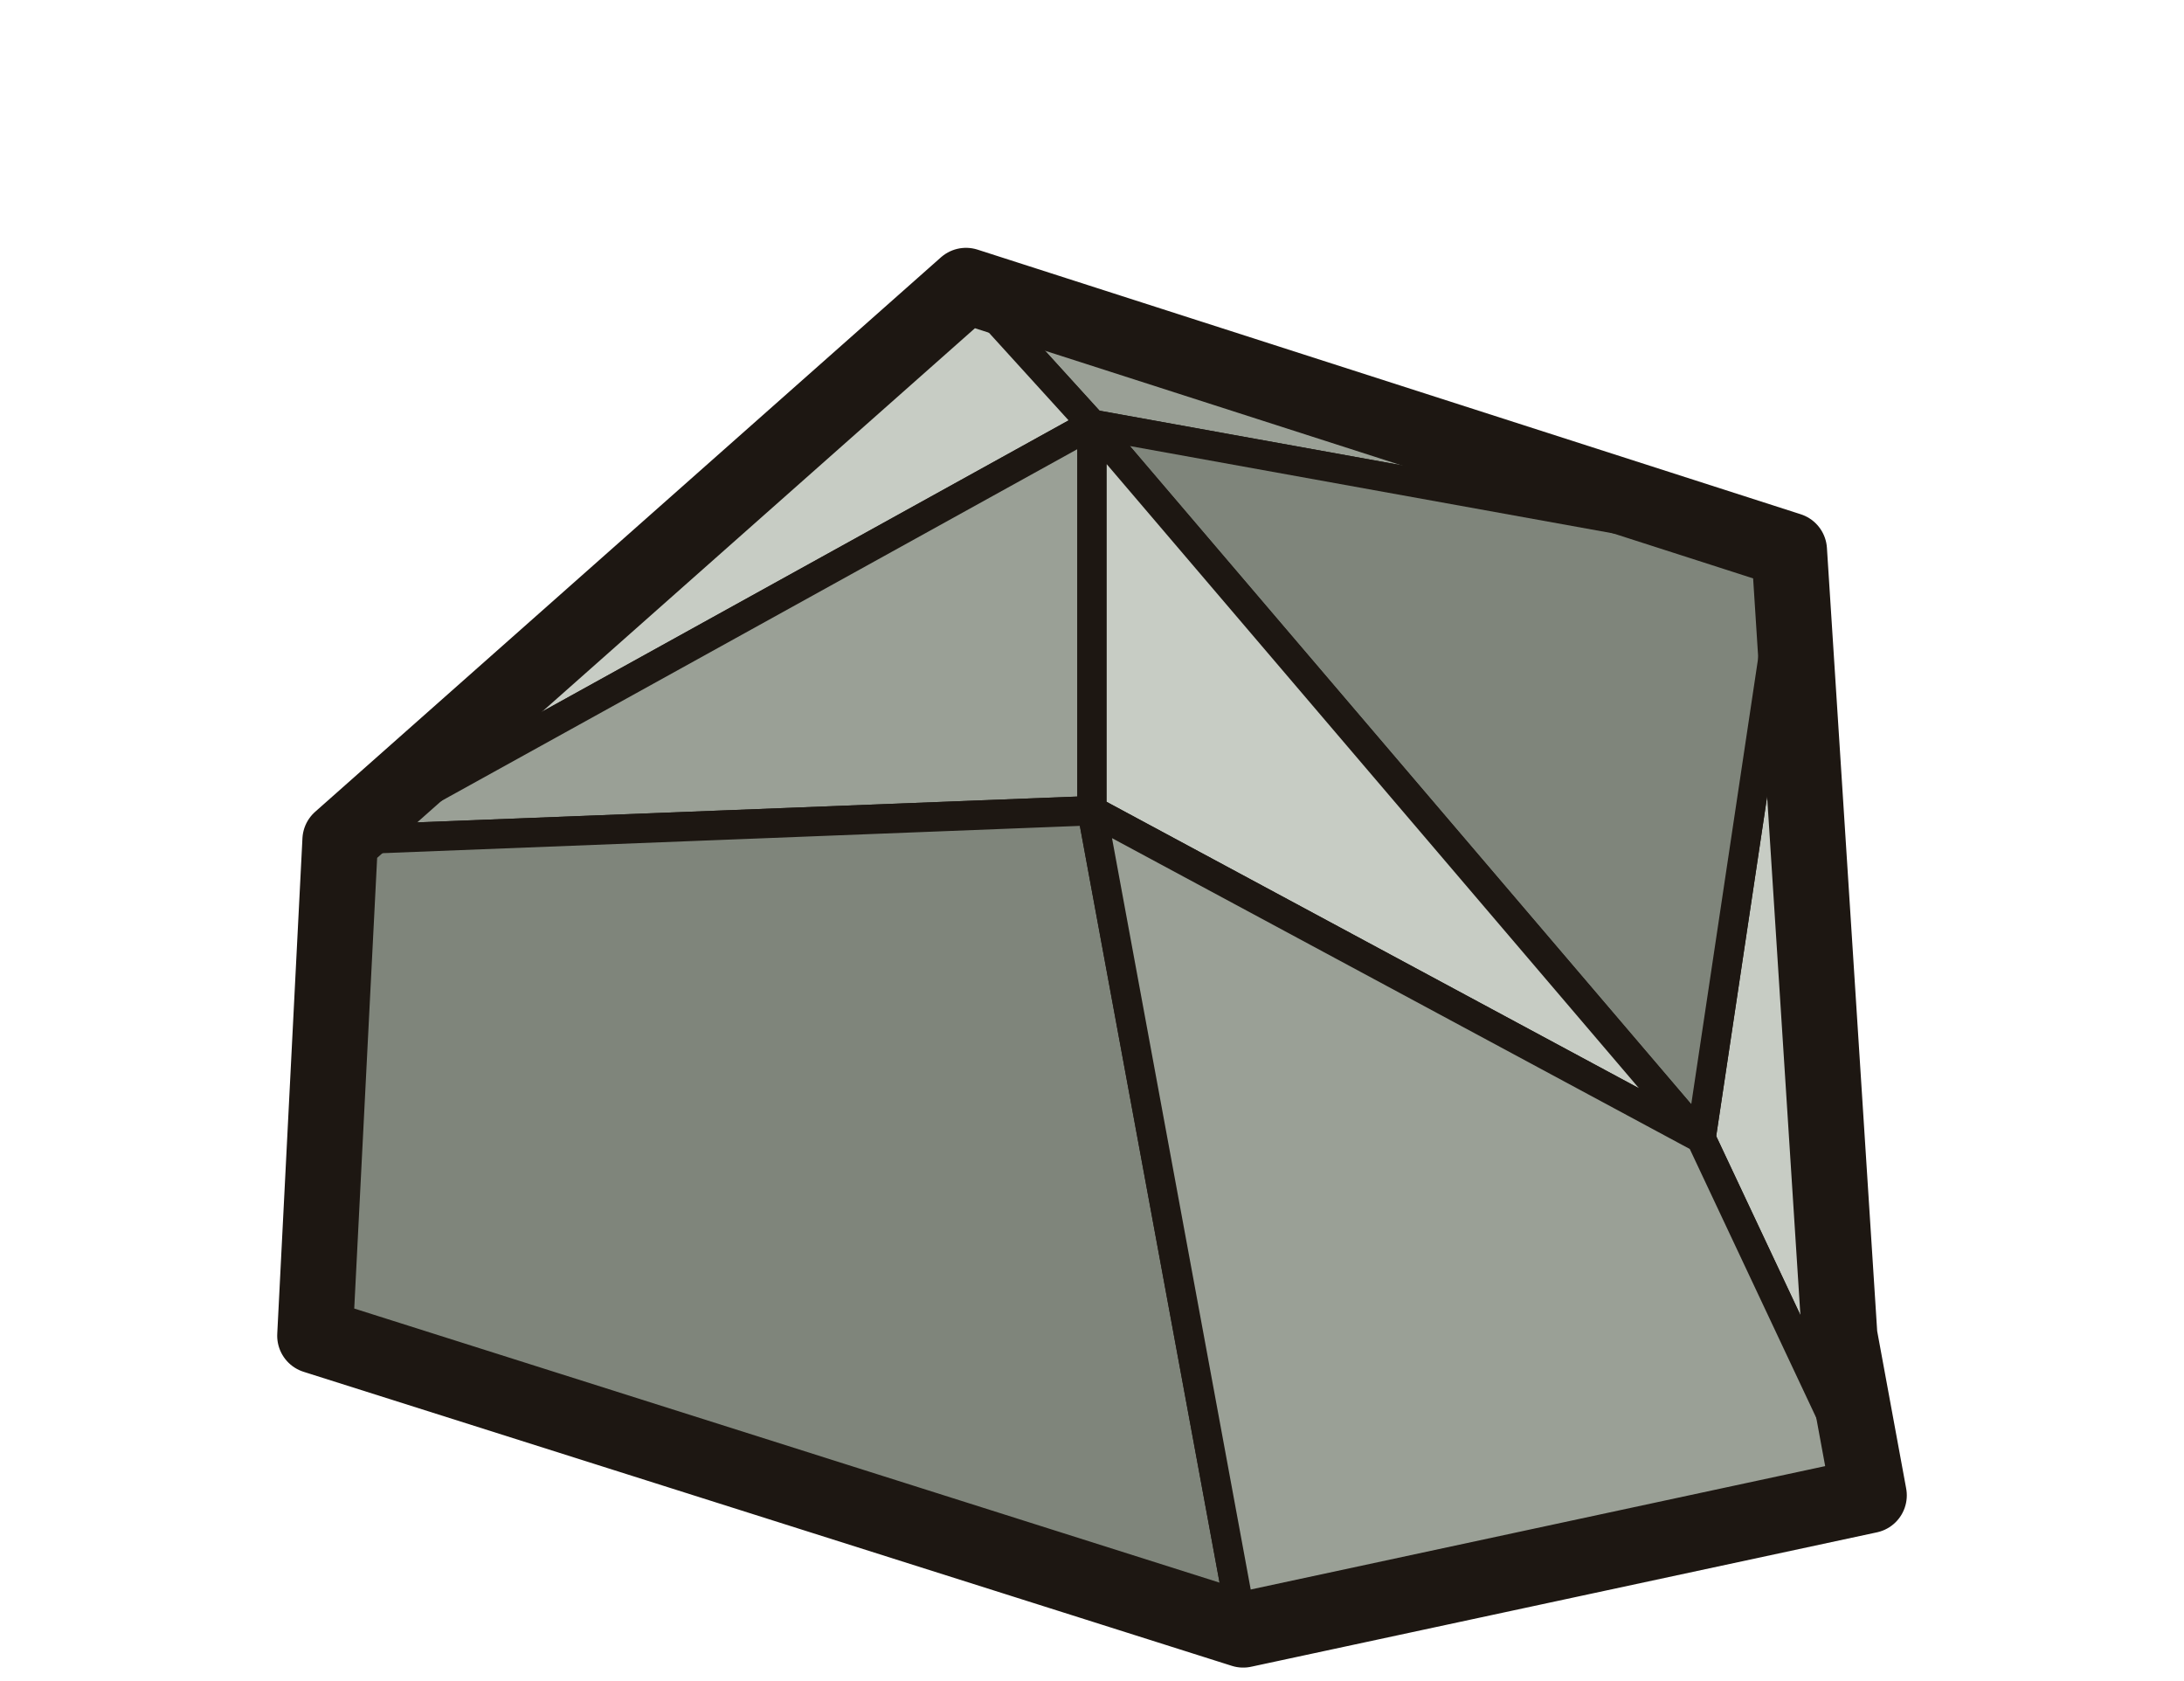
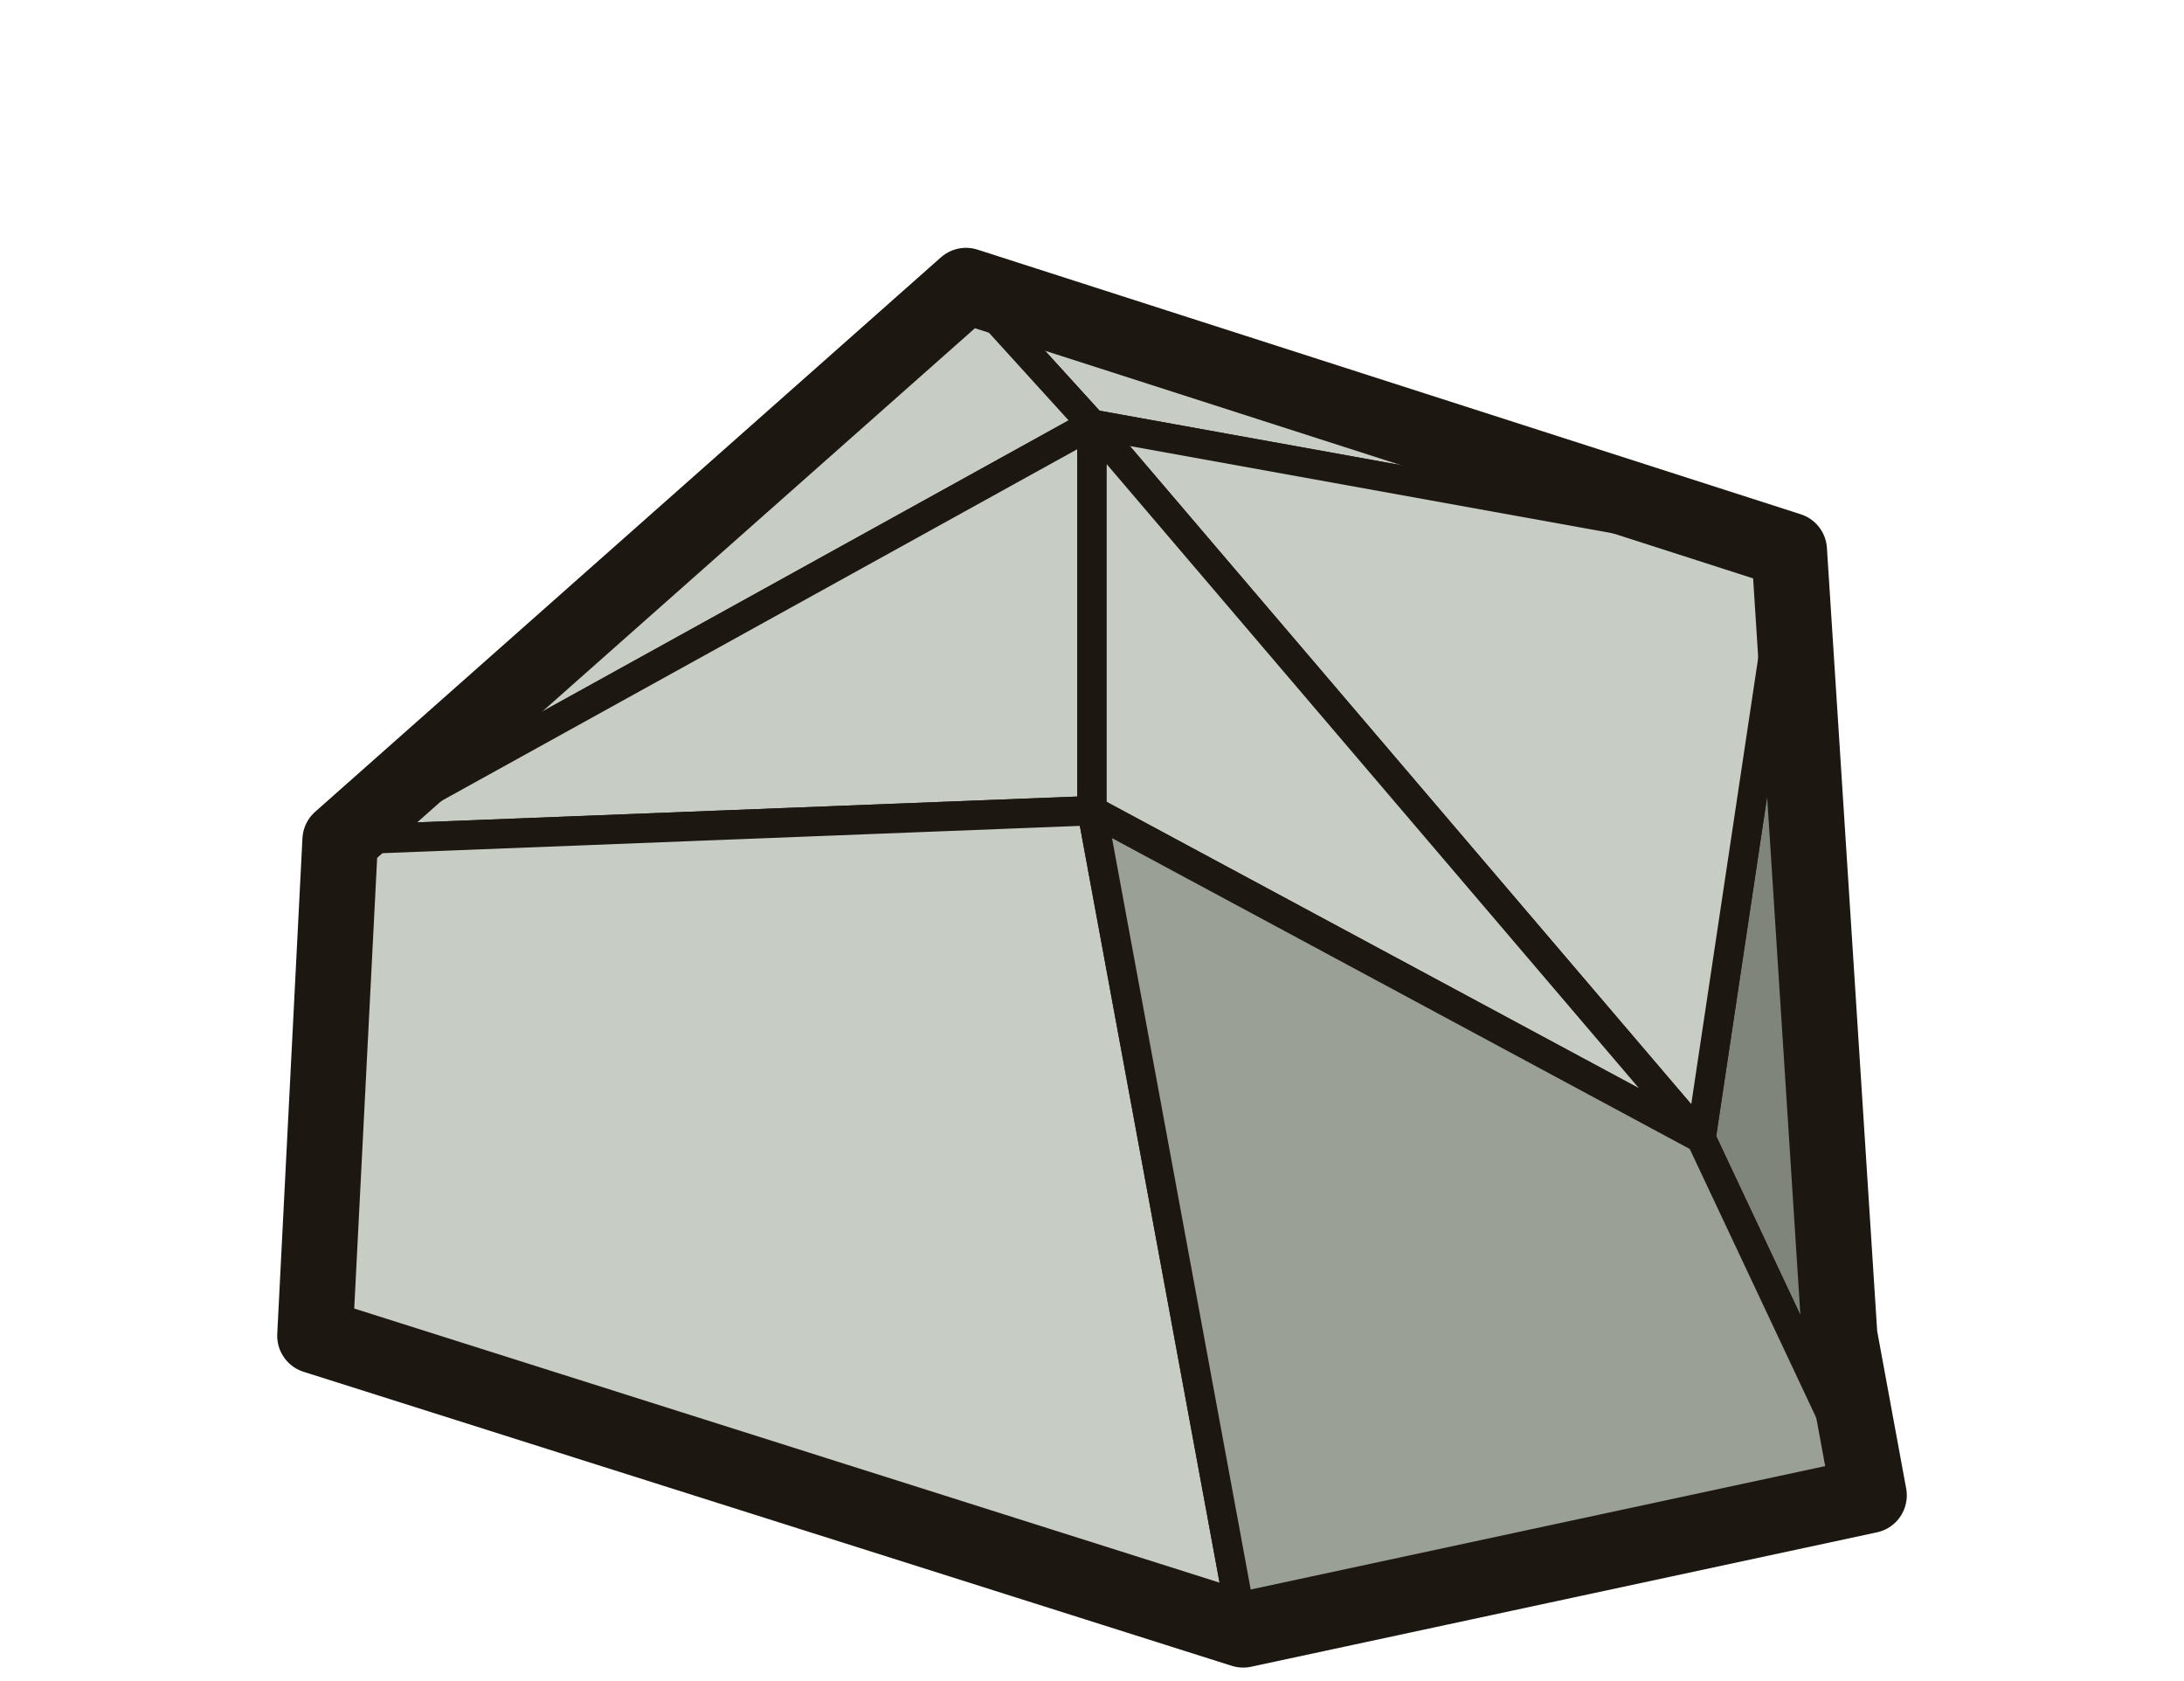
<svg xmlns="http://www.w3.org/2000/svg" width="52" height="40" viewBox="0 0 52 40">
  <g stroke-linejoin="round" stroke-linecap="round">
-     <path d="M26.0,10.1L42.6,13.1L23.0,6.8Z" fill="#9aa096" stroke="#1d1712" stroke-width=".7" />
+     <path d="M26.0,10.1L42.6,13.1L23.0,6.8Z" fill="#c7ccc4" stroke="#1d1712" stroke-width=".7" />
    <path d="M26.0,10.1L23.0,6.8L8.1,20.0Z" fill="#c7ccc4" stroke="#1d1712" stroke-width=".7" />
-     <path d="M42.6,13.1L40.5,27.1L44.5,35.6L43.8,31.8Z" fill="#c7ccc4" stroke="#1d1712" stroke-width=".7" />
-     <path d="M26.0,10.1L40.5,27.1L42.6,13.1Z" fill="#7f857b" stroke="#1d1712" stroke-width=".7" />
-     <path d="M26.0,10.1L8.1,20.0L26.0,19.3Z" fill="#9aa096" stroke="#1d1712" stroke-width=".7" />
-     <path d="M26.0,19.3L8.1,20.0L7.5,31.8L29.6,38.8Z" fill="#7f857b" stroke="#1d1712" stroke-width=".7" />
+     <path d="M42.6,13.1L40.5,27.1L44.5,35.6L43.8,31.8Z" fill="#7f857b" stroke="#1d1712" stroke-width=".7" />
+     <path d="M26.0,10.1L40.5,27.1L42.6,13.1Z" fill="#c7ccc4" stroke="#1d1712" stroke-width=".7" />
+     <path d="M26.0,10.1L8.1,20.0L26.0,19.3Z" fill="#c7ccc4" stroke="#1d1712" stroke-width=".7" />
+     <path d="M26.0,19.3L8.1,20.0L7.5,31.8L29.6,38.8Z" fill="#c7ccc4" stroke="#1d1712" stroke-width=".7" />
    <path d="M26.0,10.1L26.0,19.3L40.5,27.1Z" fill="#c7ccc4" stroke="#1d1712" stroke-width=".7" />
    <path d="M40.5,27.1L26.0,19.3L29.6,38.8L44.5,35.6Z" fill="#9aa096" stroke="#1d1712" stroke-width=".7" />
    <path d="M23.0,6.8L8.1,20.0M42.6,13.1L23.0,6.8M44.5,35.6L43.8,31.8M43.8,31.8L42.6,13.1M29.6,38.8L44.5,35.6M8.1,20.0L7.5,31.8M7.5,31.8L29.6,38.8" fill="none" stroke="#1d1712" stroke-width="1.8" />
  </g>
</svg>
